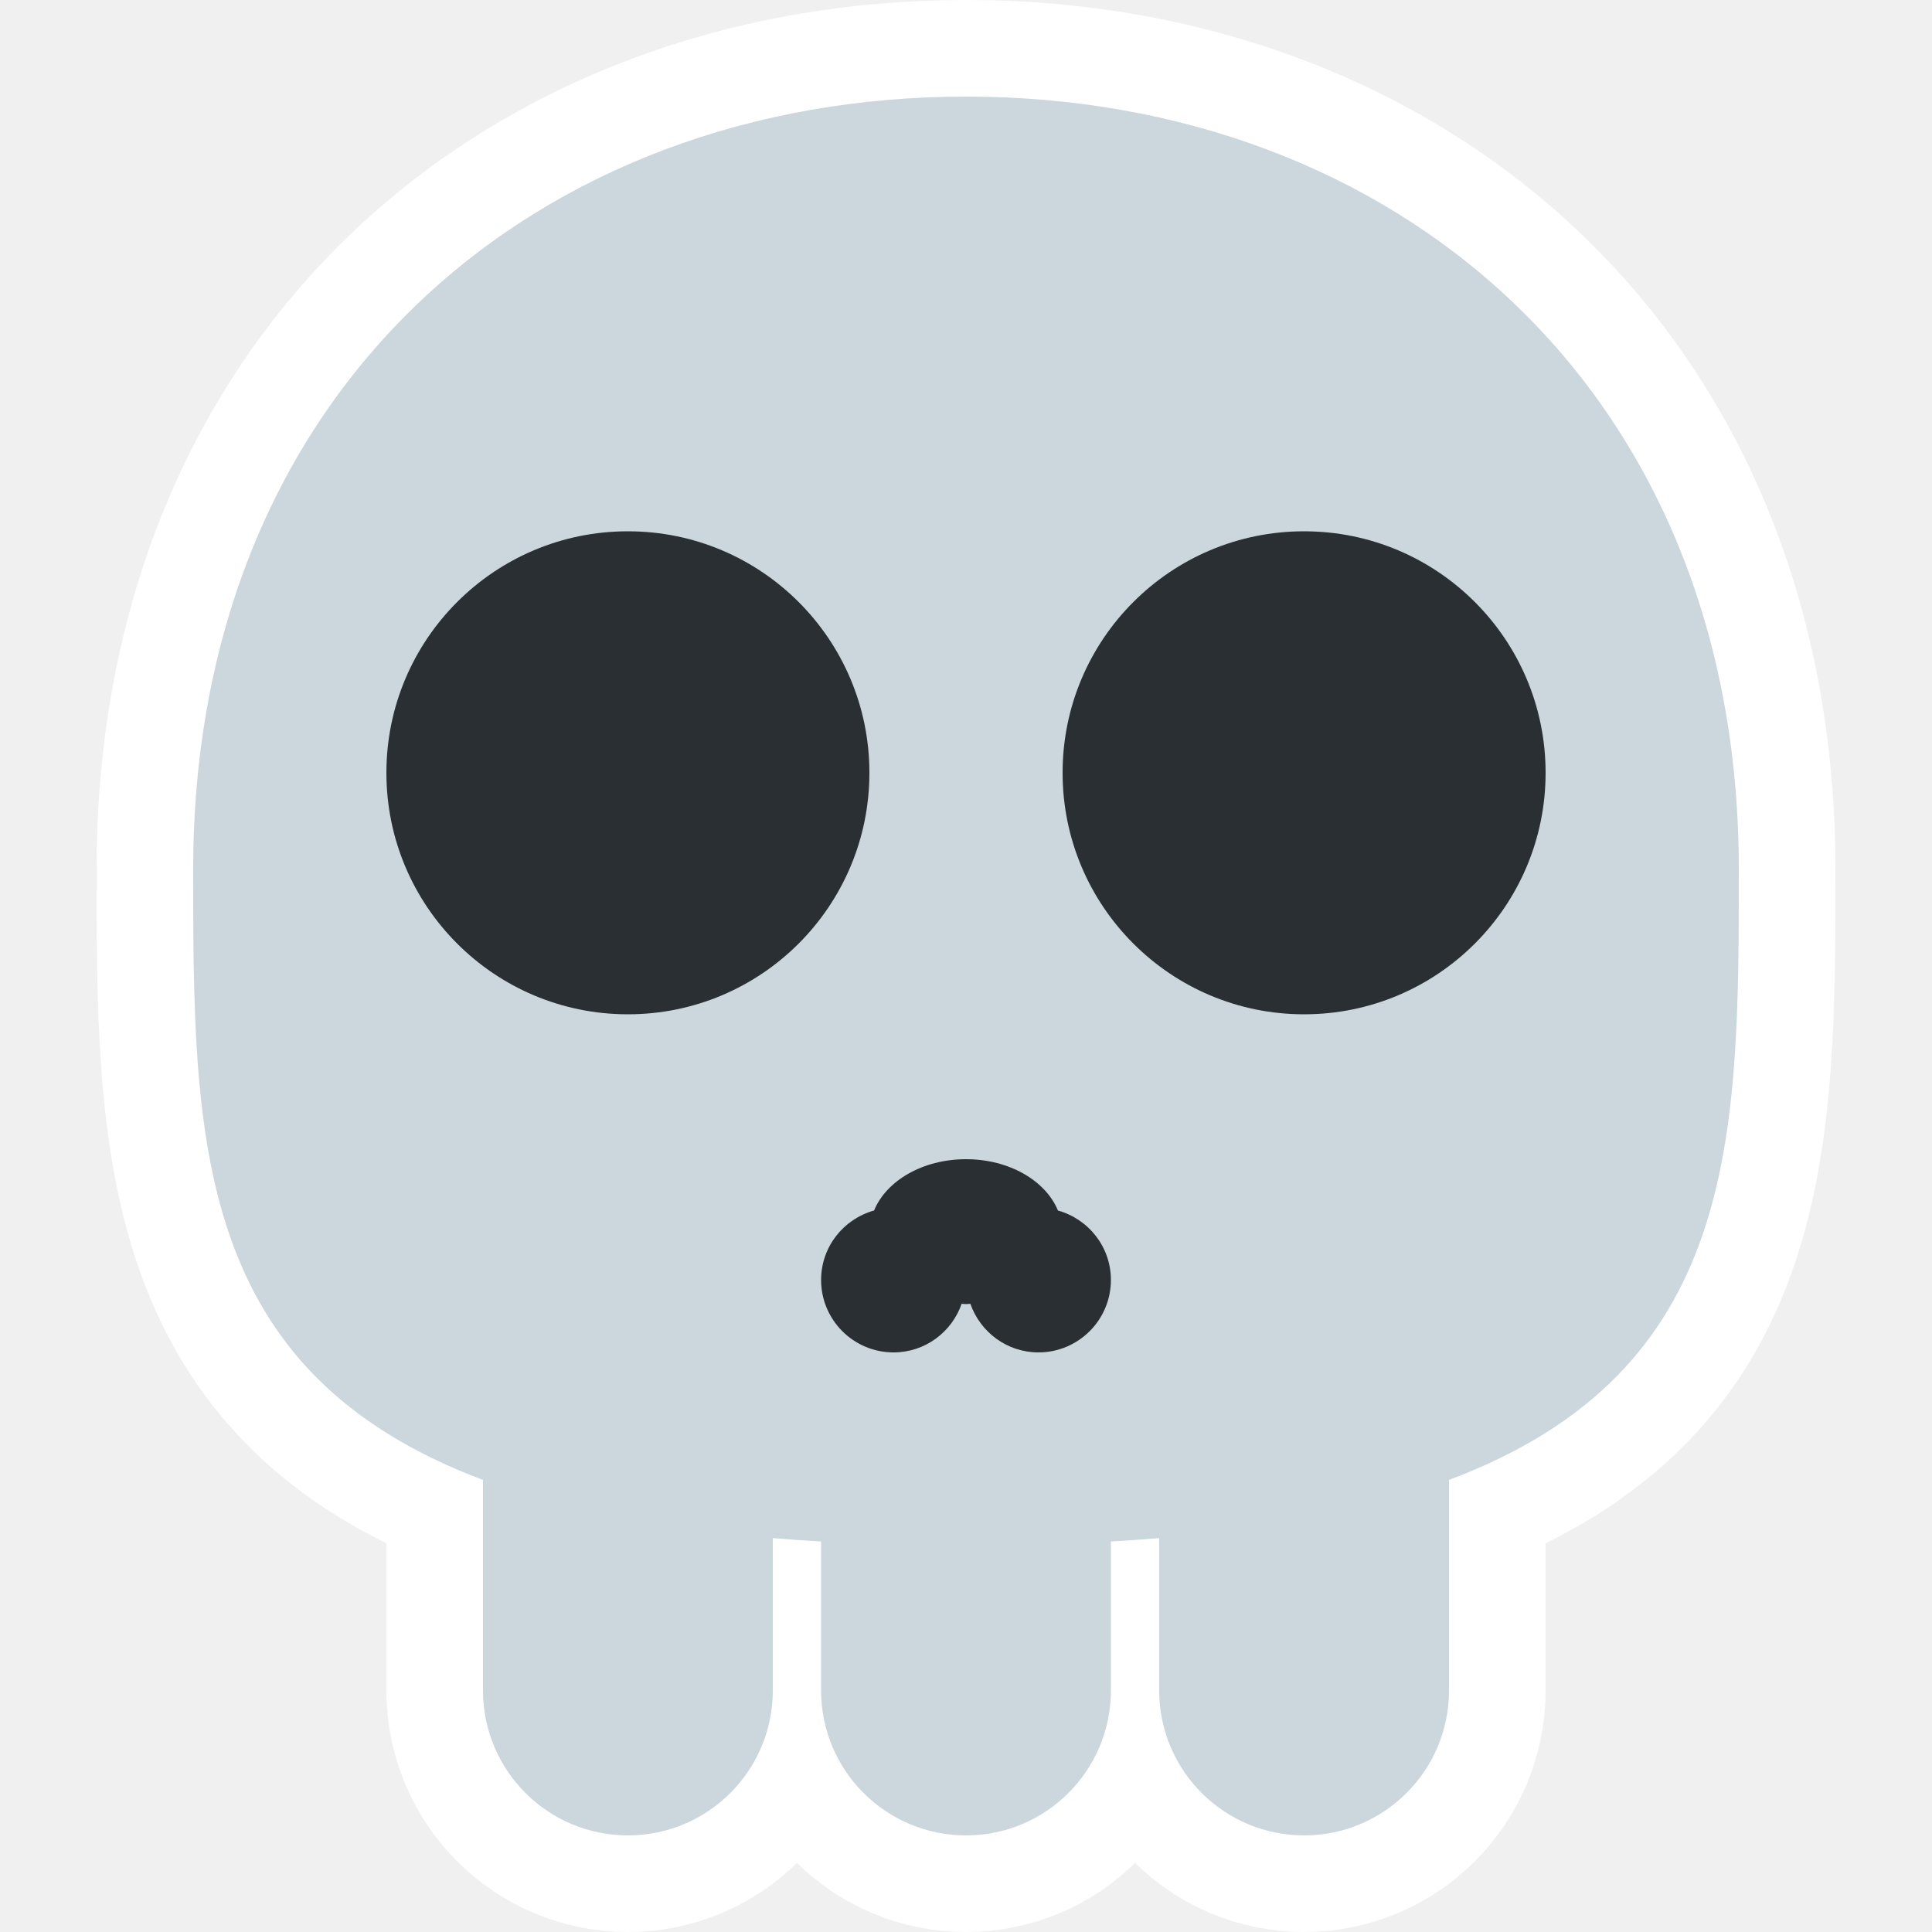
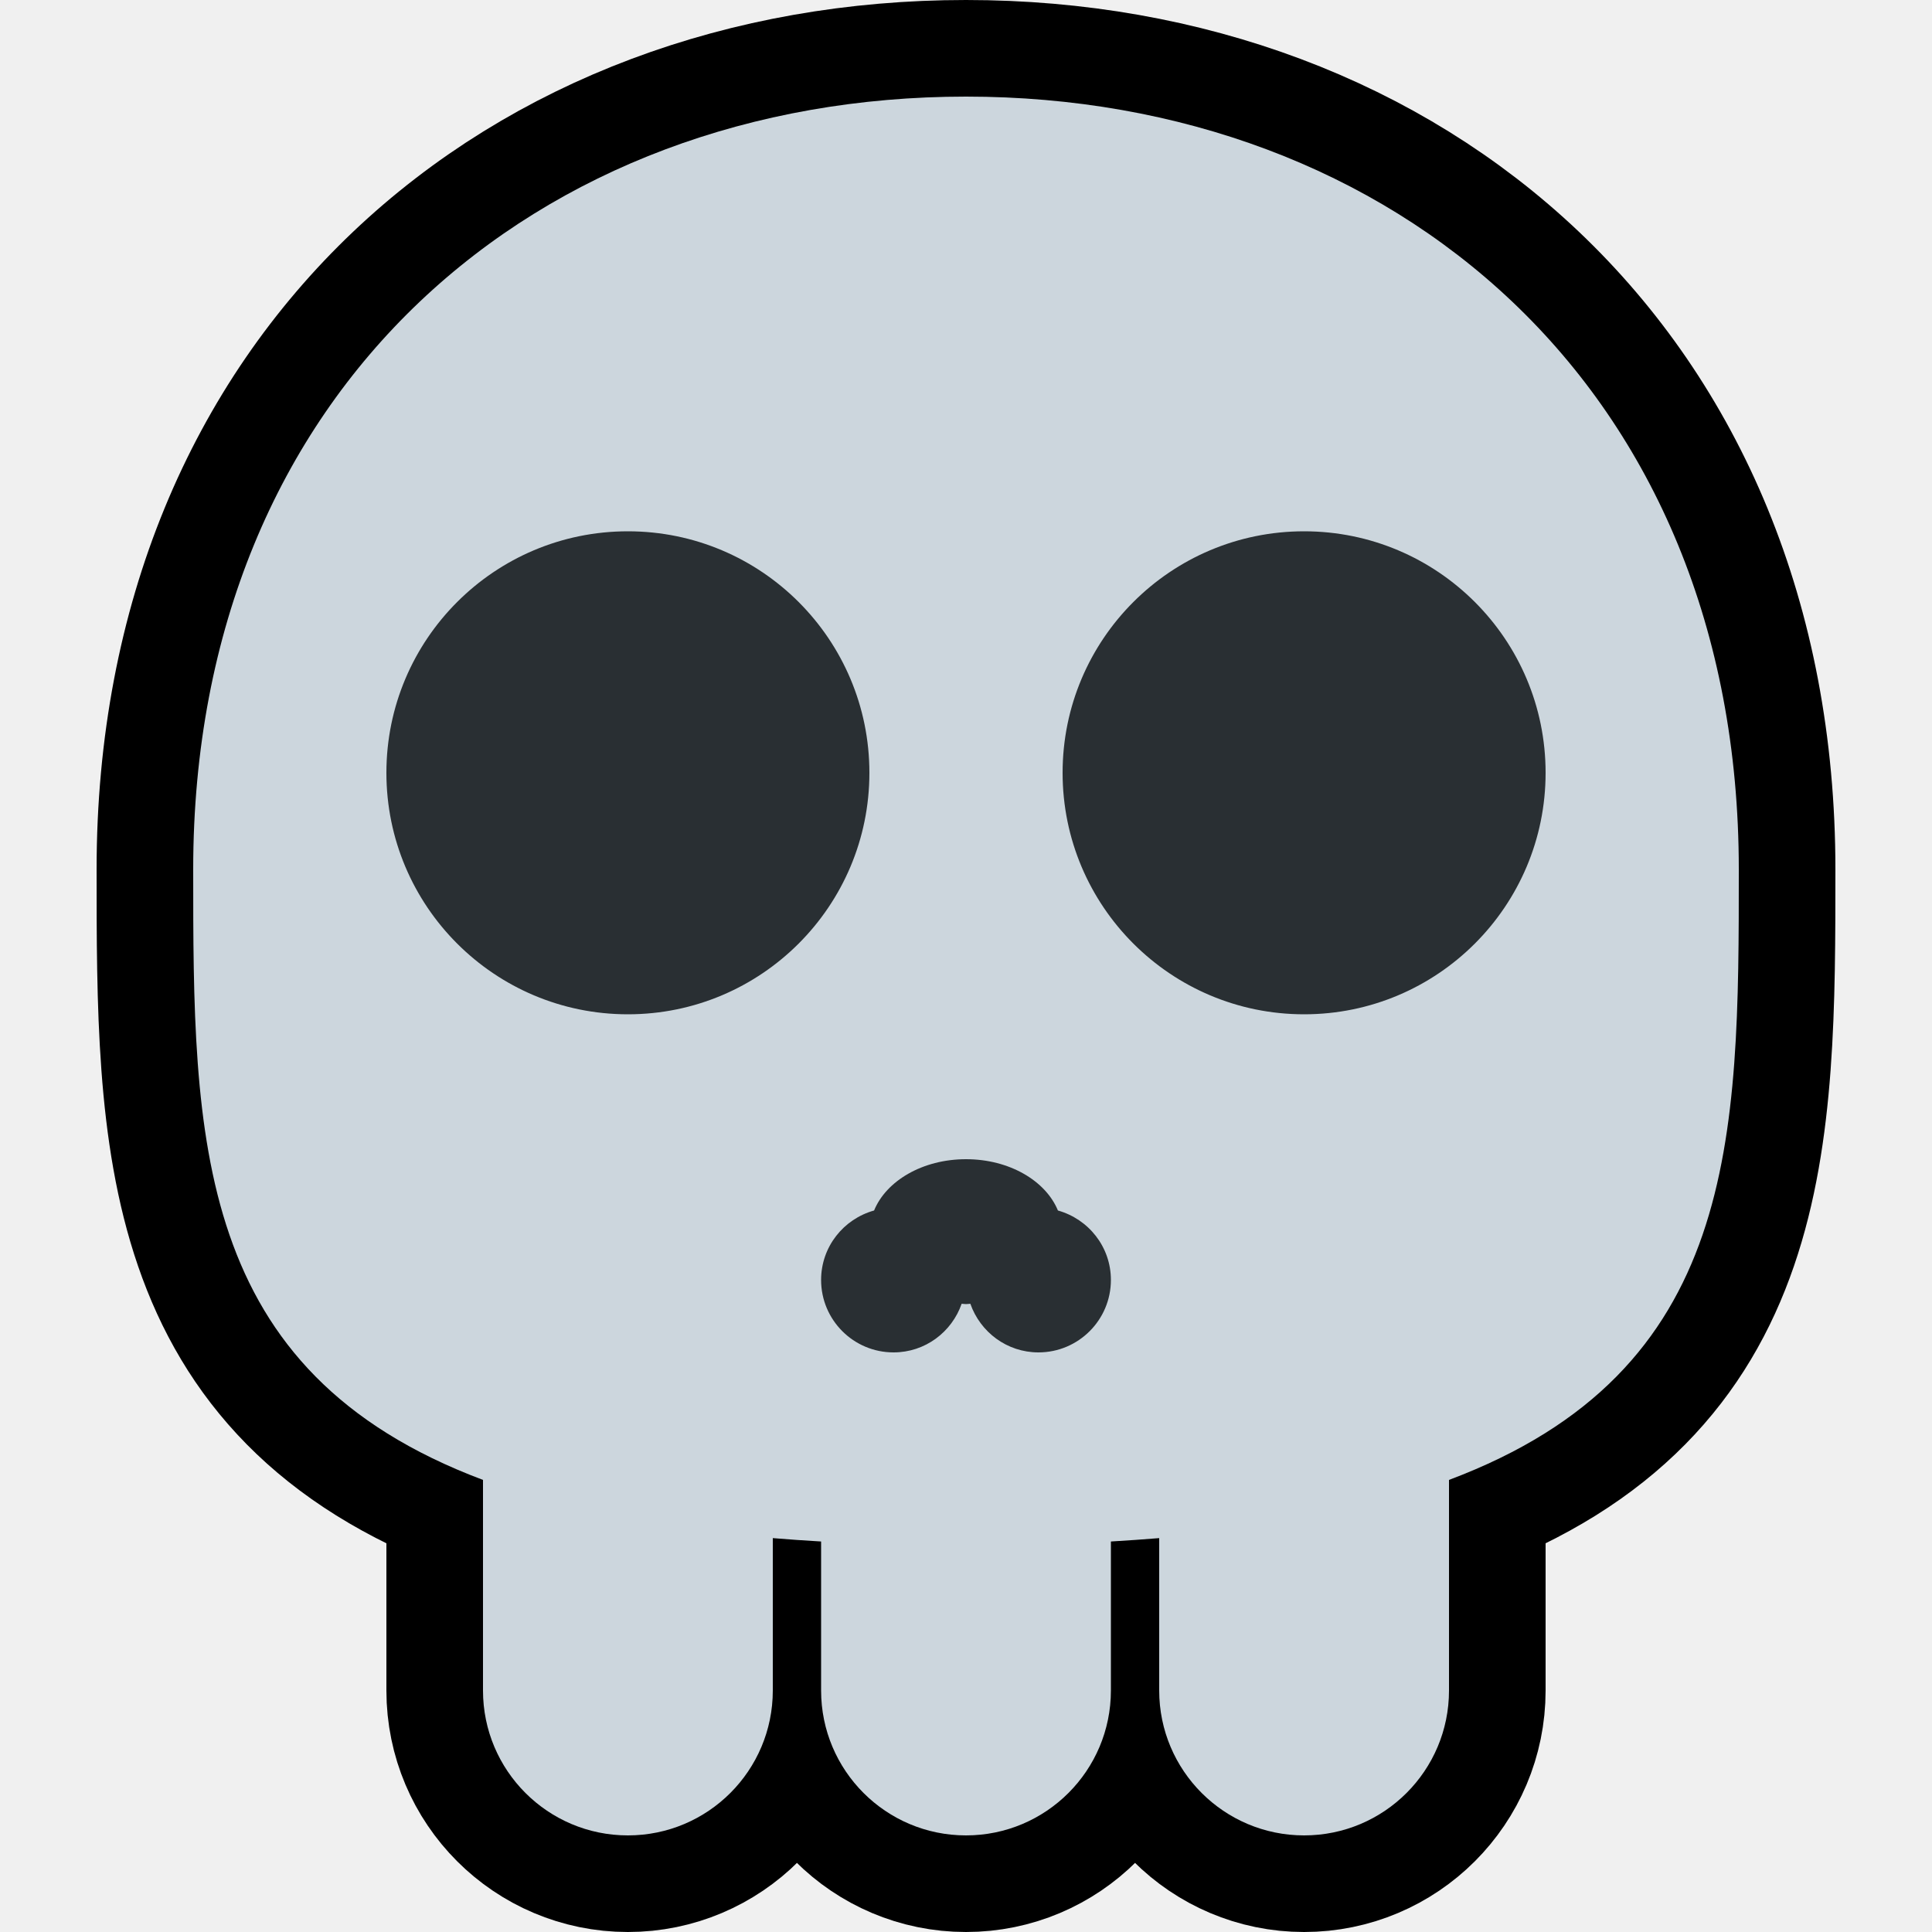
<svg xmlns="http://www.w3.org/2000/svg" viewBox="-2 -2 40 40">
  <g>
-     <path d="M34 16C34 6 26.837 0 18 0 9.164 0 2 6 2 16c0 5.574.002 10.388 6 12.64V33c0 1.657 1.343 3 3 3s3-1.343 3-3v-3.155c.324.027.659.05 1 .07V33c0 1.657 1.343 3 3 3s3-1.343 3-3v-3.085c.342-.021.676-.043 1-.07V33c0 1.657 1.344 3 3 3 1.657 0 3-1.343 3-3v-4.36c5.998-2.252 6-7.066 6-12.64z" stroke="white" stroke-linejoin="round" stroke-width="4px" />
-     <circle cx="11" cy="14" r="5" stroke="white" stroke-linejoin="round" stroke-width="4px" />
-     <circle cx="25" cy="14" r="5" stroke="white" stroke-linejoin="round" stroke-width="4px" />
-     <path d="M19.903 23.062C19.651 22.449 18.9 22 18 22s-1.652.449-1.903 1.062c-.632.176-1.097.75-1.097 1.438 0 .828.671 1.5 1.5 1.5.655 0 1.206-.422 1.41-1.007.03.001.059.007.09.007s.06-.006.09-.007c.205.585.756 1.007 1.41 1.007.828 0 1.5-.672 1.5-1.5 0-.688-.466-1.261-1.097-1.438z" stroke="white" stroke-linejoin="round" stroke-width="4px" />
+     <path d="M34 16C34 6 26.837 0 18 0 9.164 0 2 6 2 16c0 5.574.002 10.388 6 12.64V33c0 1.657 1.343 3 3 3s3-1.343 3-3v-3.155c.324.027.659.05 1 .07V33c0 1.657 1.343 3 3 3s3-1.343 3-3v-3.085c.342-.021.676-.043 1-.07V33c0 1.657 1.344 3 3 3 1.657 0 3-1.343 3-3v-4.36c5.998-2.252 6-7.066 6-12.64z" stroke="black" stroke-linejoin="round" stroke-width="4px" />
+     <circle cx="11" cy="14" r="5" stroke="black" stroke-linejoin="round" stroke-width="4px" />
+     <circle cx="25" cy="14" r="5" stroke="black" stroke-linejoin="round" stroke-width="4px" />
+     <path d="M19.903 23.062C19.651 22.449 18.9 22 18 22s-1.652.449-1.903 1.062c-.632.176-1.097.75-1.097 1.438 0 .828.671 1.5 1.5 1.5.655 0 1.206-.422 1.41-1.007.03.001.059.007.09.007s.06-.006.09-.007c.205.585.756 1.007 1.41 1.007.828 0 1.5-.672 1.5-1.5 0-.688-.466-1.261-1.097-1.438z" stroke="black" stroke-linejoin="round" stroke-width="4px" />
  </g>
  <path fill="#CCD6DD" d="M34 16C34 6 26.837 0 18 0 9.164 0 2 6 2 16c0 5.574.002 10.388 6 12.64V33c0 1.657 1.343 3 3 3s3-1.343 3-3v-3.155c.324.027.659.05 1 .07V33c0 1.657 1.343 3 3 3s3-1.343 3-3v-3.085c.342-.021.676-.043 1-.07V33c0 1.657 1.344 3 3 3 1.657 0 3-1.343 3-3v-4.36c5.998-2.252 6-7.066 6-12.64z" />
  <circle fill="#292F33" cx="11" cy="14" r="5" />
  <circle fill="#292F33" cx="25" cy="14" r="5" />
  <path fill="#292F33" d="M19.903 23.062C19.651 22.449 18.9 22 18 22s-1.652.449-1.903 1.062c-.632.176-1.097.75-1.097 1.438 0 .828.671 1.5 1.5 1.5.655 0 1.206-.422 1.41-1.007.03.001.059.007.09.007s.06-.006.09-.007c.205.585.756 1.007 1.41 1.007.828 0 1.5-.672 1.5-1.5 0-.688-.466-1.261-1.097-1.438z" />
</svg>
